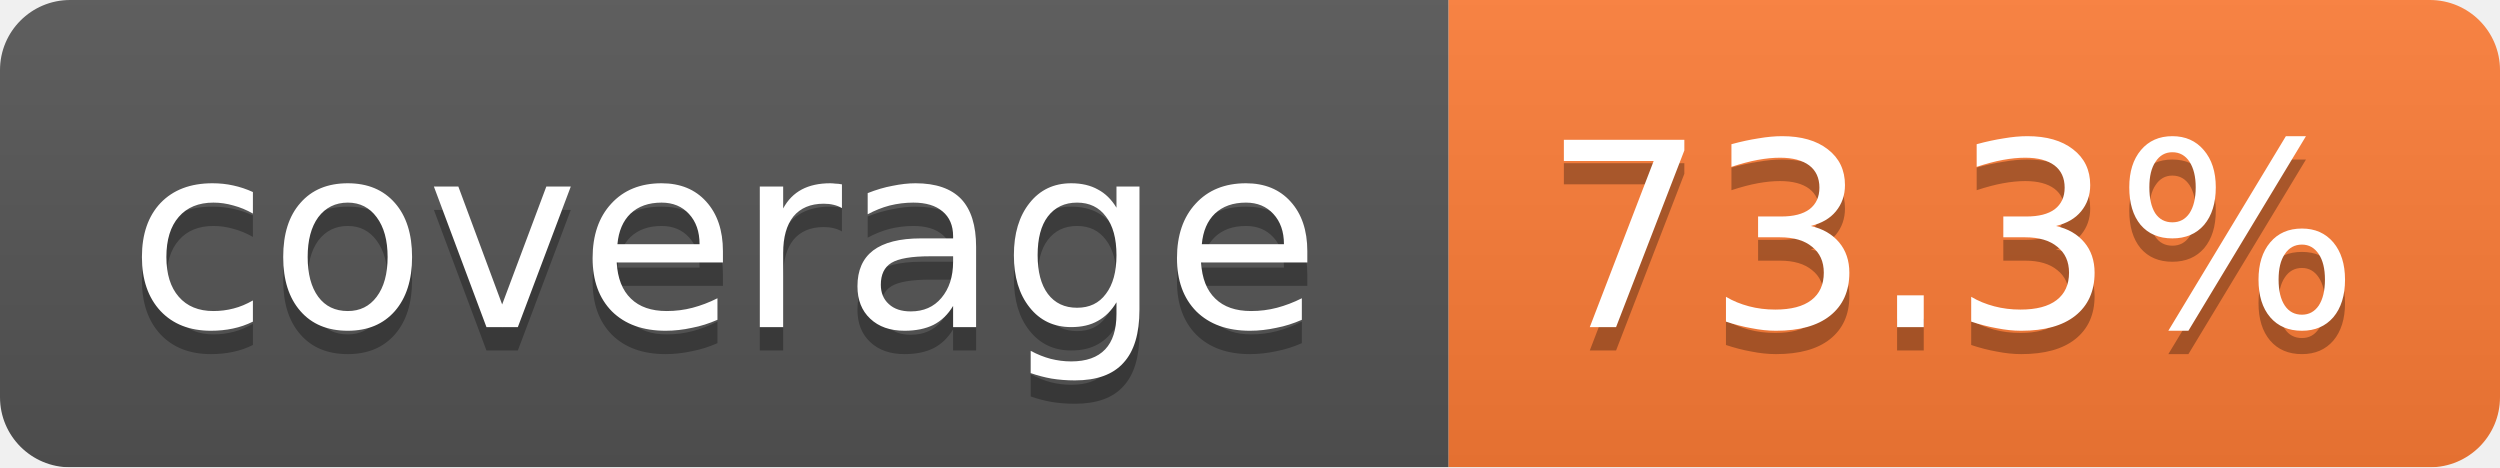
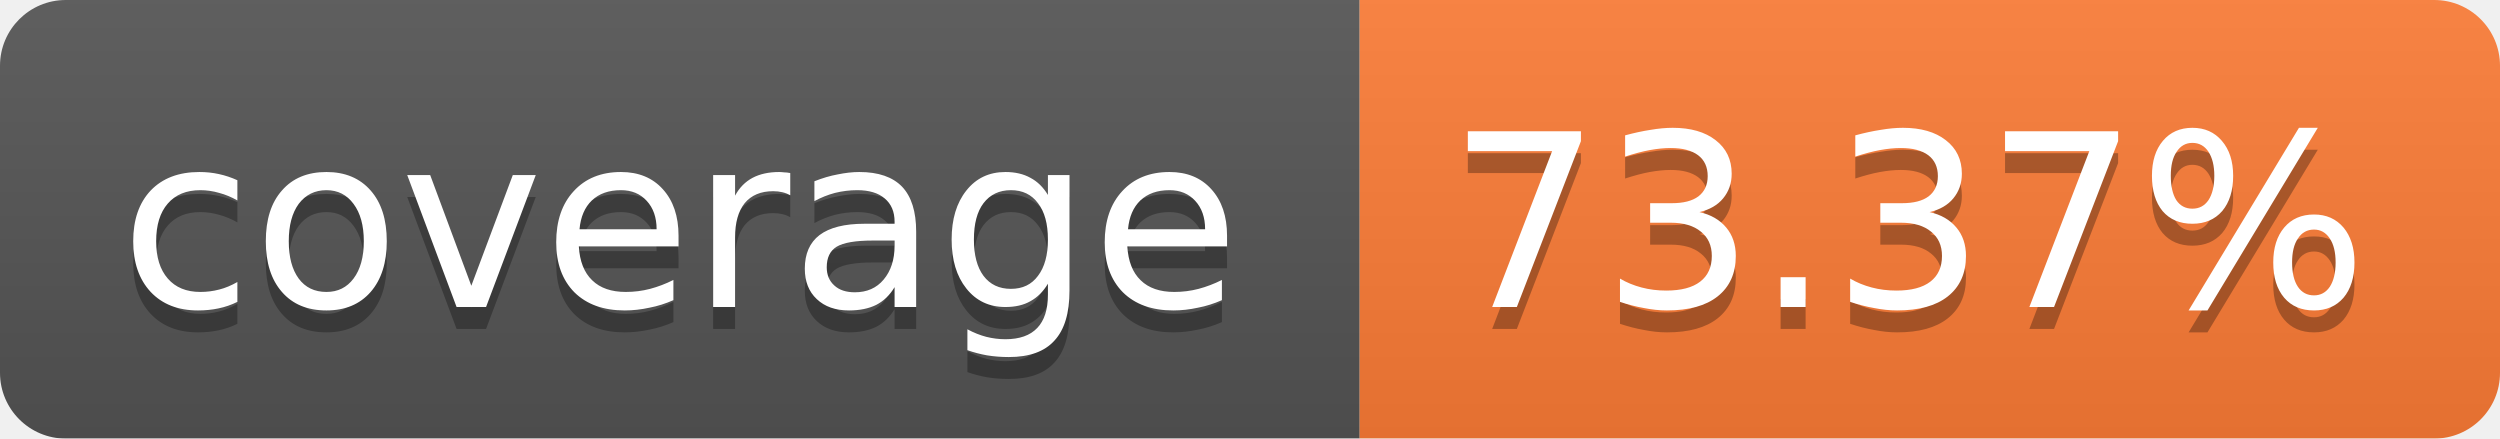
- <svg xmlns="http://www.w3.org/2000/svg" width="107" height="20">
+ <svg xmlns="http://www.w3.org/2000/svg" width="114" height="20">
  <linearGradient id="b" x2="0" y2="100%">
    <stop offset="0" stop-color="#bbb" stop-opacity=".1" />
    <stop offset="1" stop-opacity=".1" />
  </linearGradient>
  <mask id="a">
-     <rect width="107" height="20" rx="3" fill="#fff" />
+     <rect width="114" height="20" rx="3" fill="#fff" />
  </mask>
  <g mask="url(#a)">
    <path fill="#555" d="M0 0h62v20H0z" />
-     <path fill="#FE7D37" d="M62 0h45v20H62z" />
-     <path fill="url(#b)" d="M0 0h107v20H0z" />
+     <path fill="#FE7D37" d="M62 0h52v20H62z" />
+     <path fill="url(#b)" d="M0 0h114v20H0z" />
  </g>
  <g fill="#fff" text-anchor="middle" font-family="Verdana,DejaVu Sans,Geneva,sans-serif" font-size="11">
    <text x="31" y="15" fill="#010101" fill-opacity=".3">coverage</text>
    <text x="31" y="14">coverage</text>
-     <text x="83.5" y="15" fill="#010101" fill-opacity=".3">73.3%</text>
-     <text x="83.5" y="14">73.3%</text>
+     <text x="87" y="15" fill="#010101" fill-opacity=".3">73.37%</text>
+     <text x="87" y="14">73.37%</text>
  </g>
</svg>
